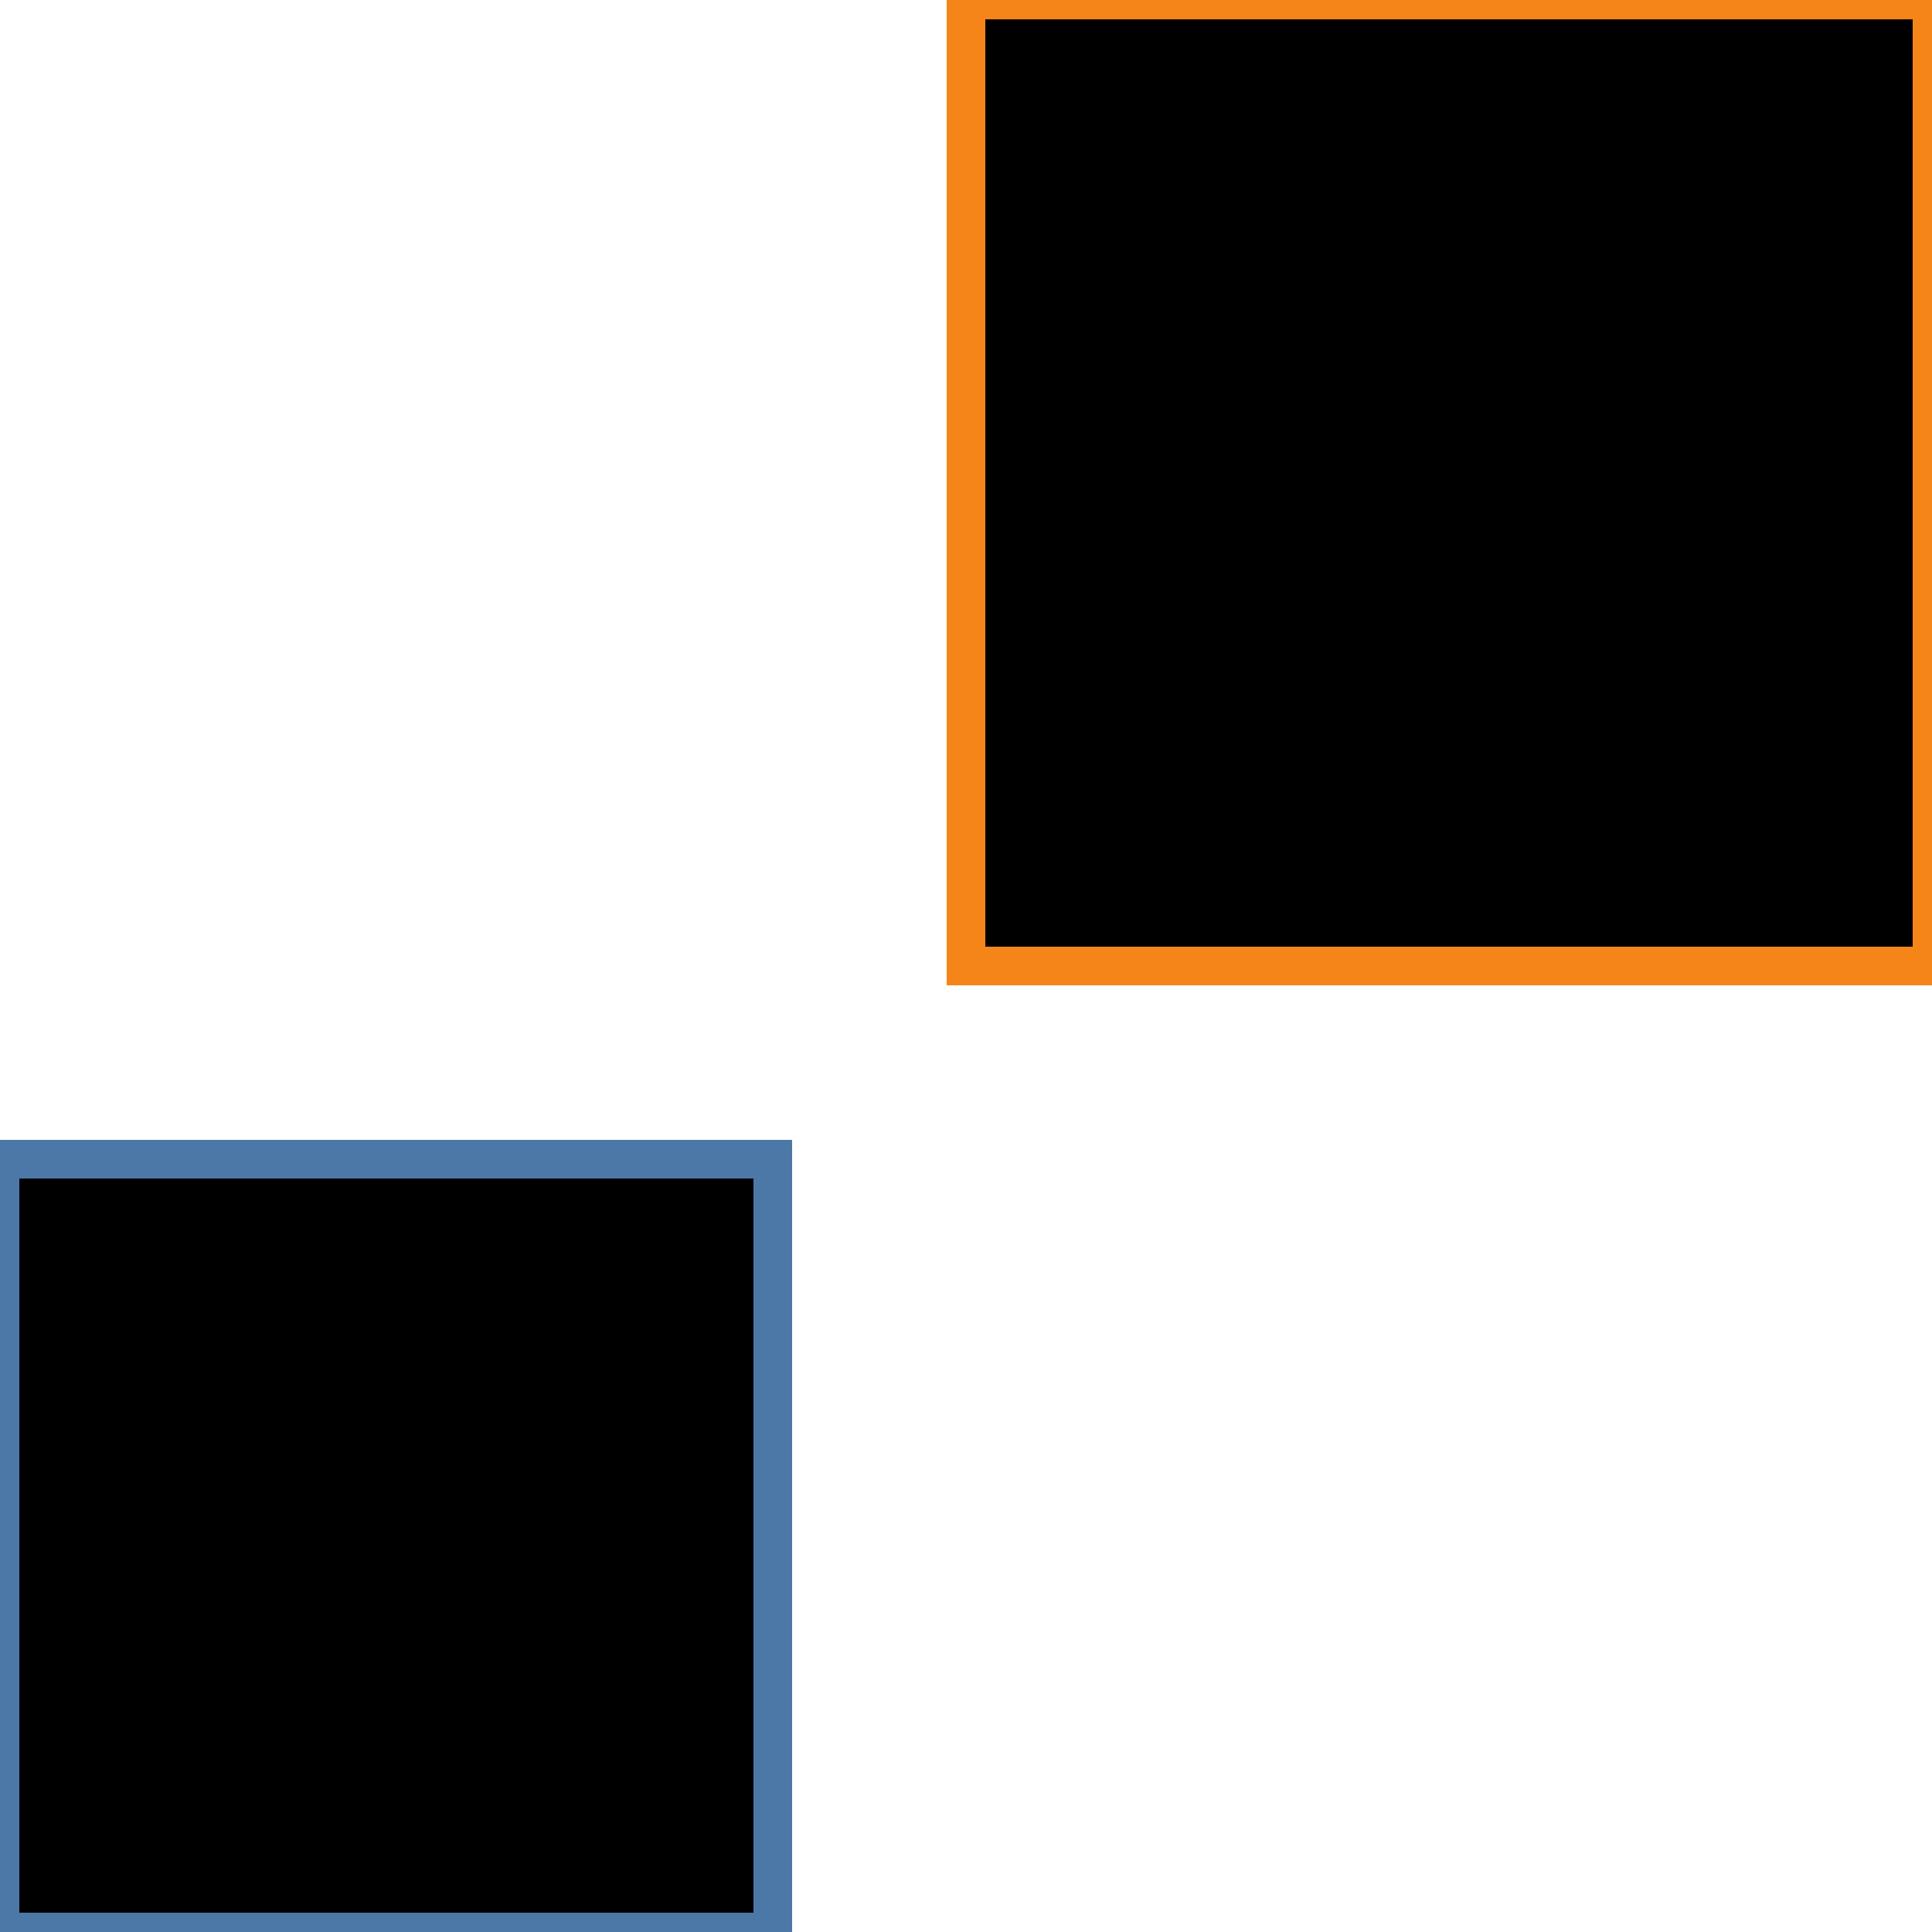
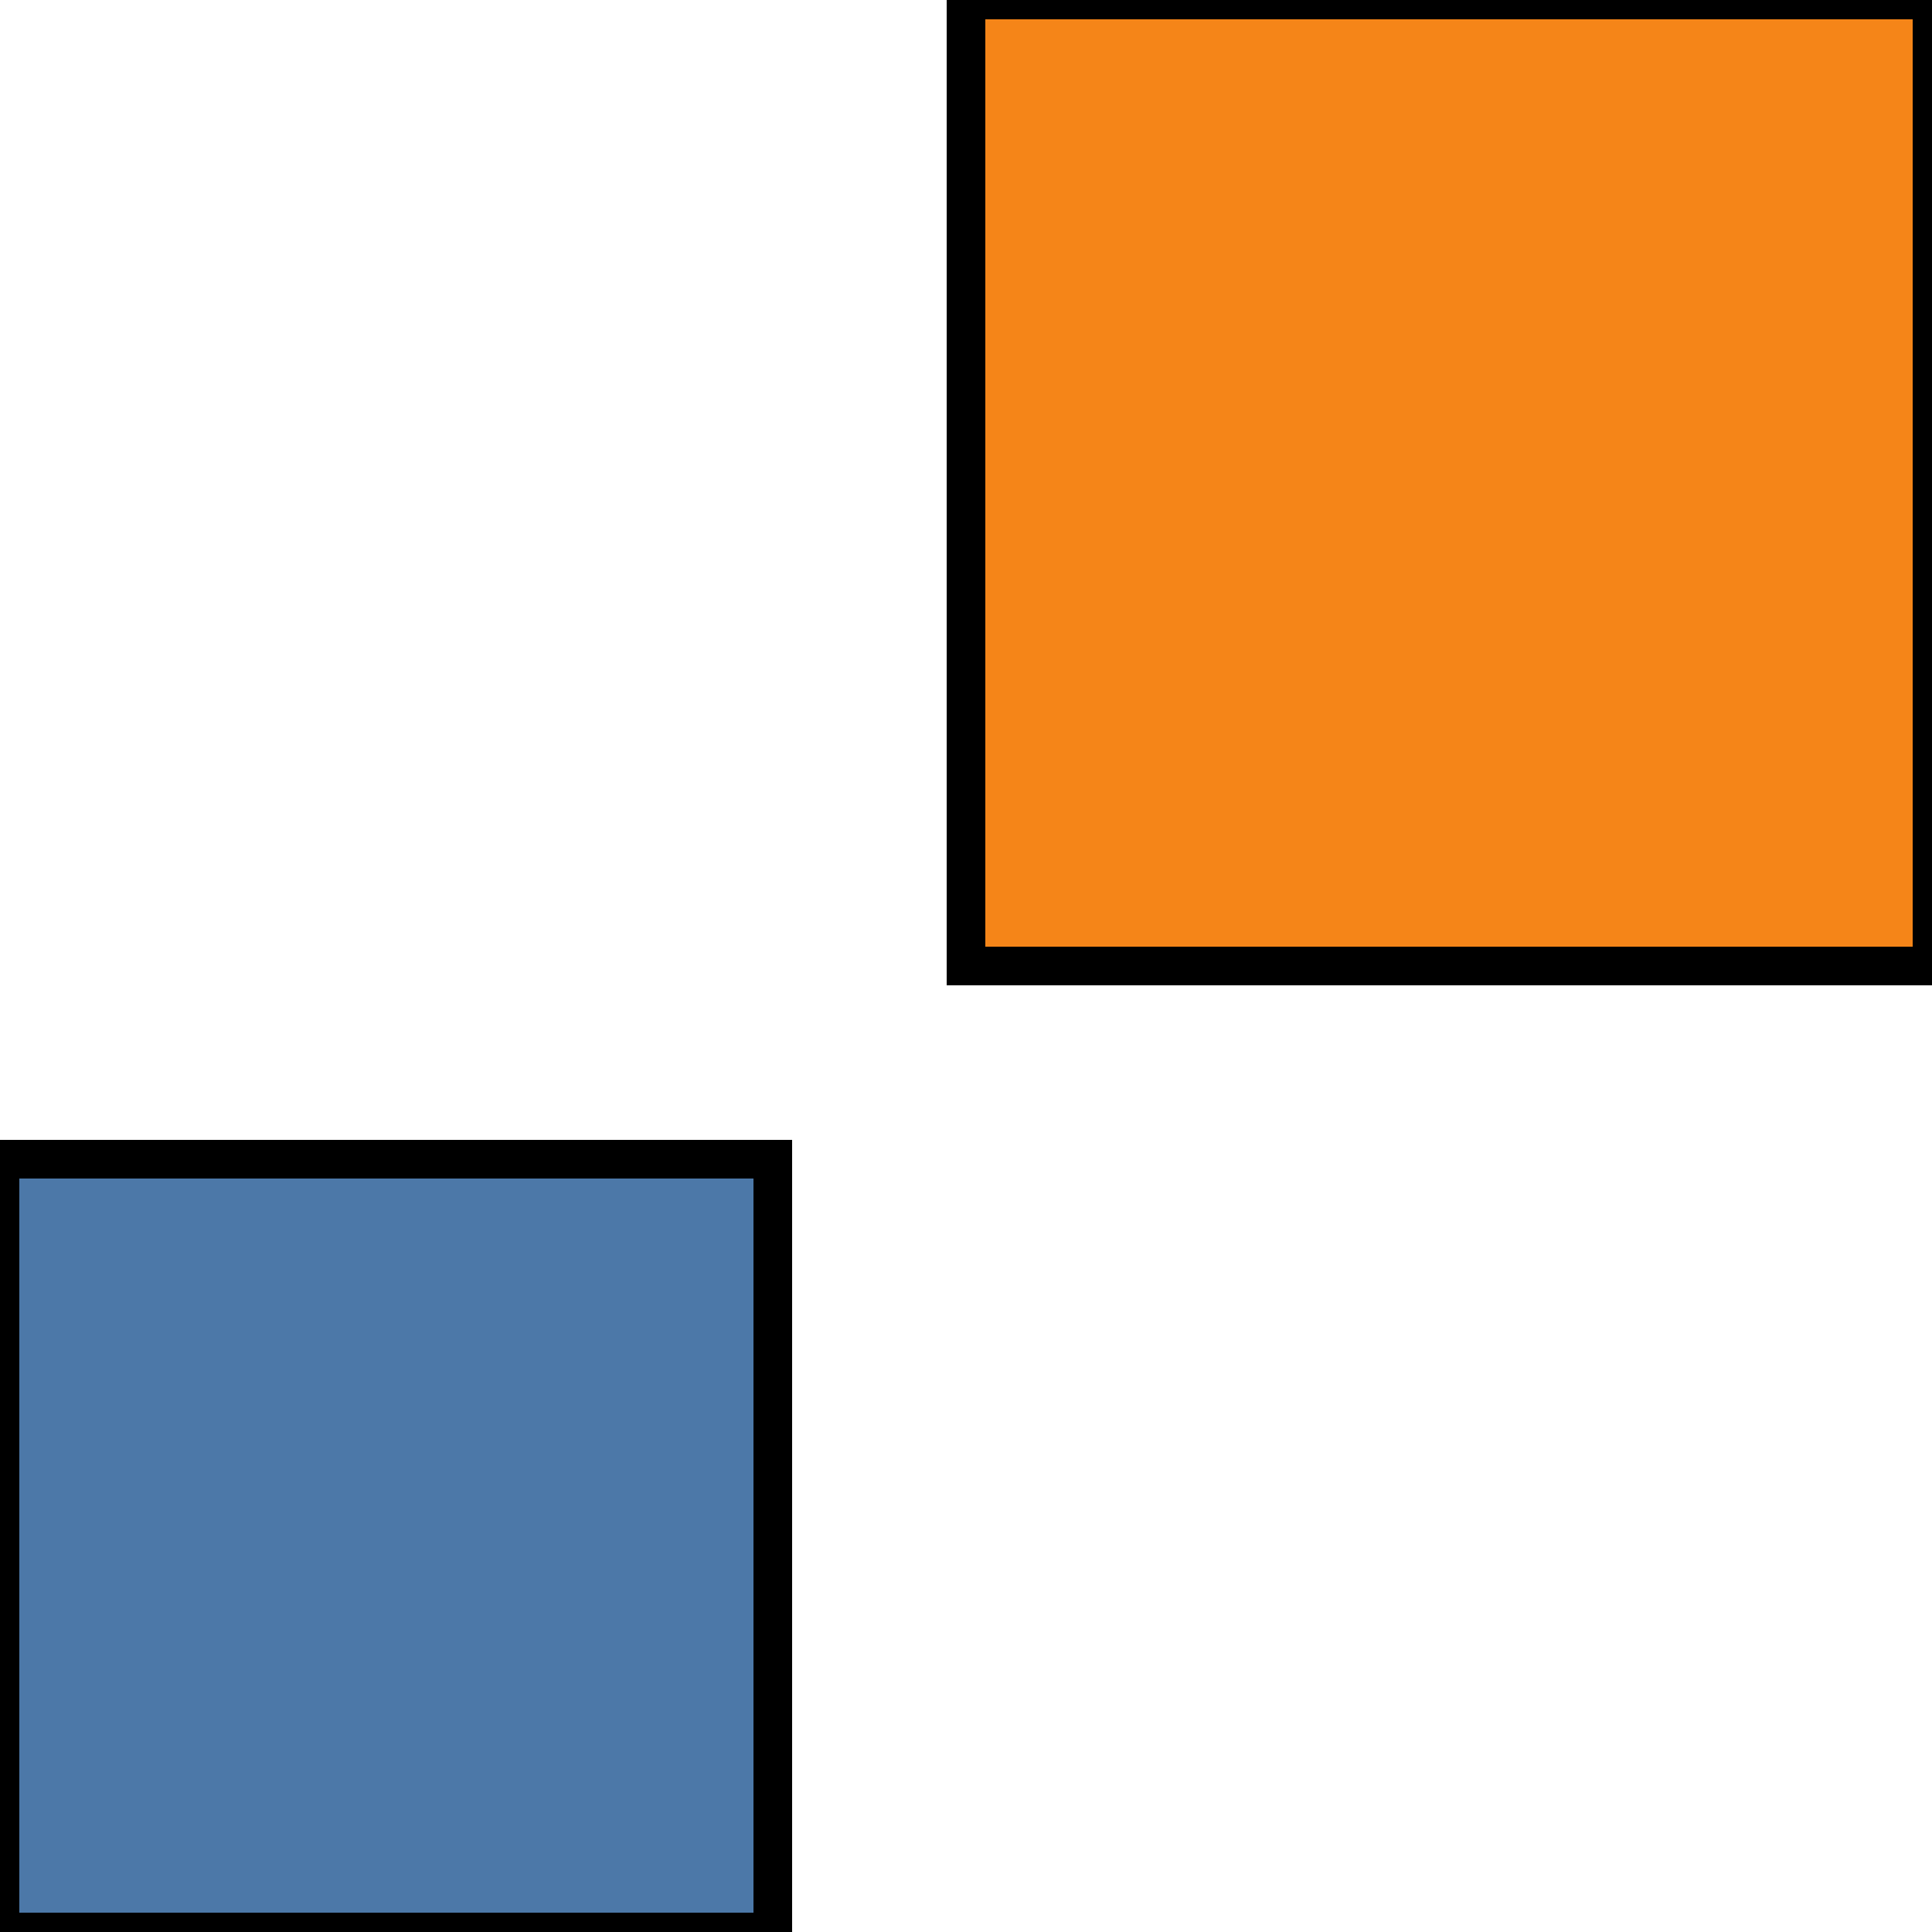
<svg xmlns="http://www.w3.org/2000/svg" height="100" width="100">
  <g>
    <defs>
      <clipPath id="my_rect_layer_clip_path">
        <rect height="100" width="100" x="0" y="0" />
      </clipPath>
    </defs>
    <g height="100" width="100">
      <g clip-path="url(#my_rect_layer_clip_path)" transform="translate(0,0)">
-         <rect height="40" opacity="1" stroke="rgb(76, 120, 168)" stroke-width="2" width="40" x="0" y="60" />
-         <rect height="50" opacity="1" stroke="rgb(245, 133, 24)" stroke-width="2" width="50" x="50" y="0" />
+         <rect fill="rgb(76, 120, 168)" height="40" opacity="1" stroke="rgb(0, 0, 0)" stroke-width="2" width="40" x="0" y="60" />
+         <rect fill="rgb(245, 133, 24)" height="50" opacity="1" stroke="rgb(0, 0, 0)" stroke-width="2" width="50" x="50" y="0" />
      </g>
    </g>
  </g>
</svg>
